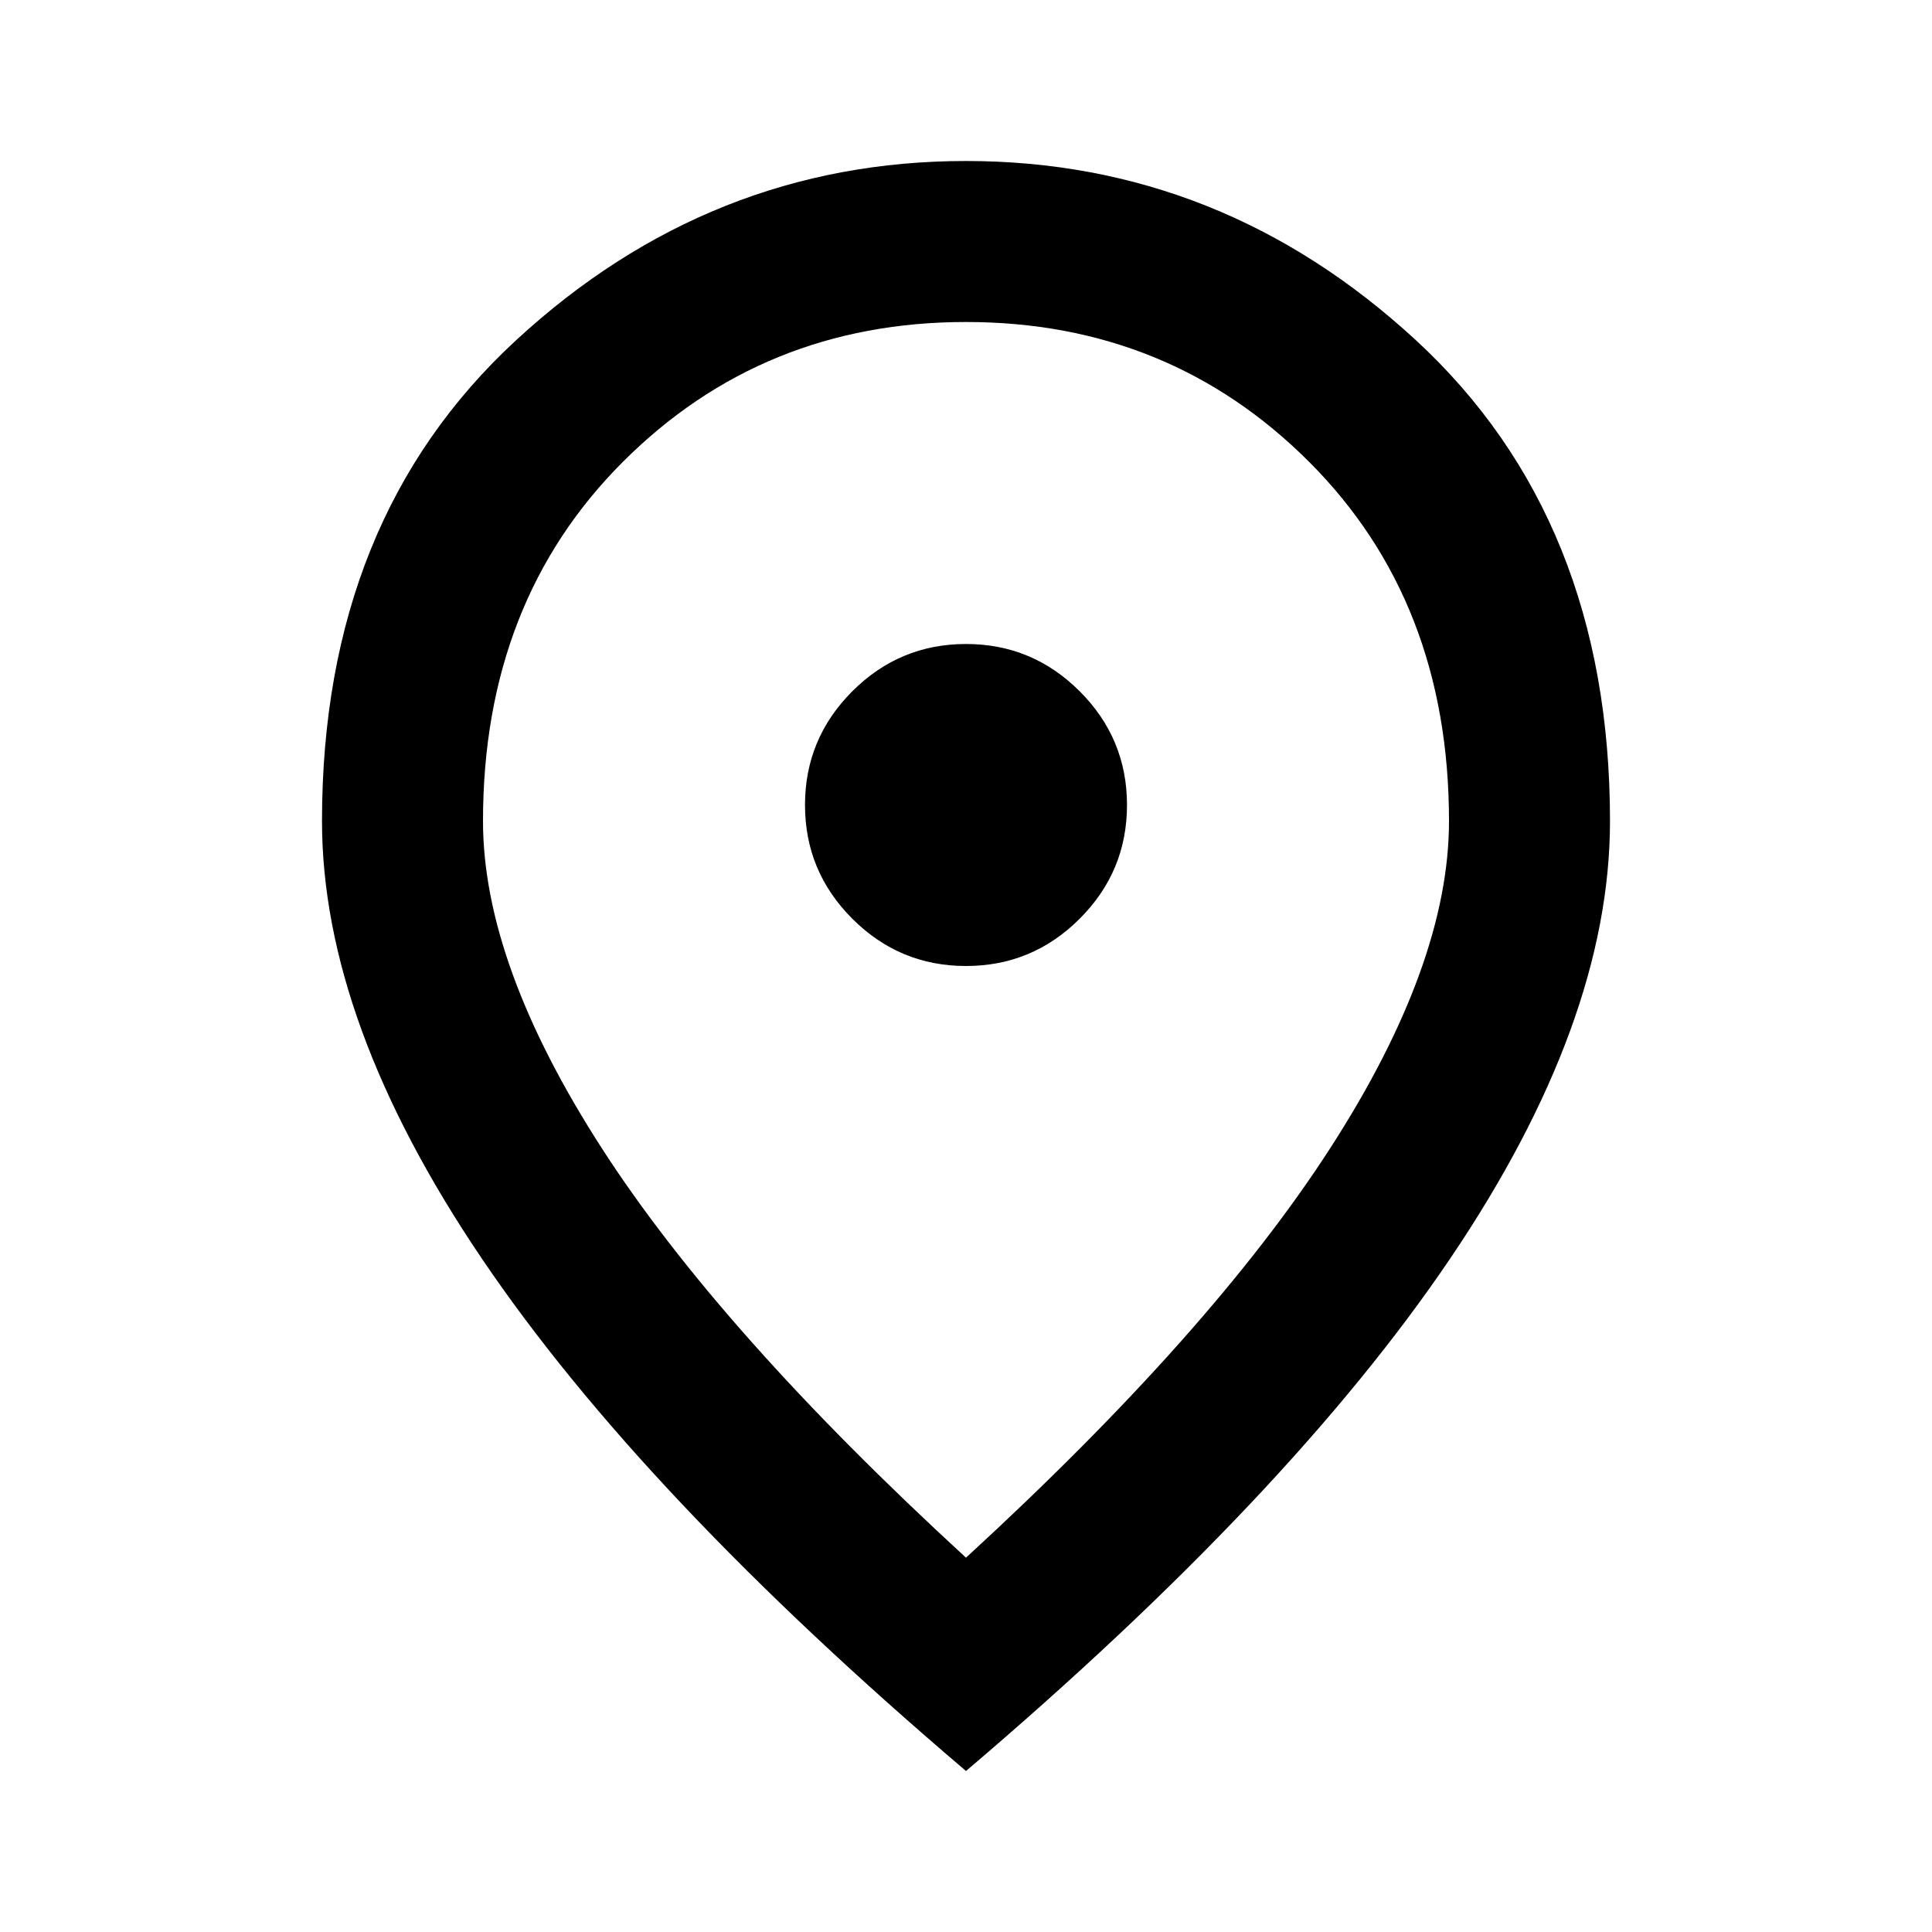
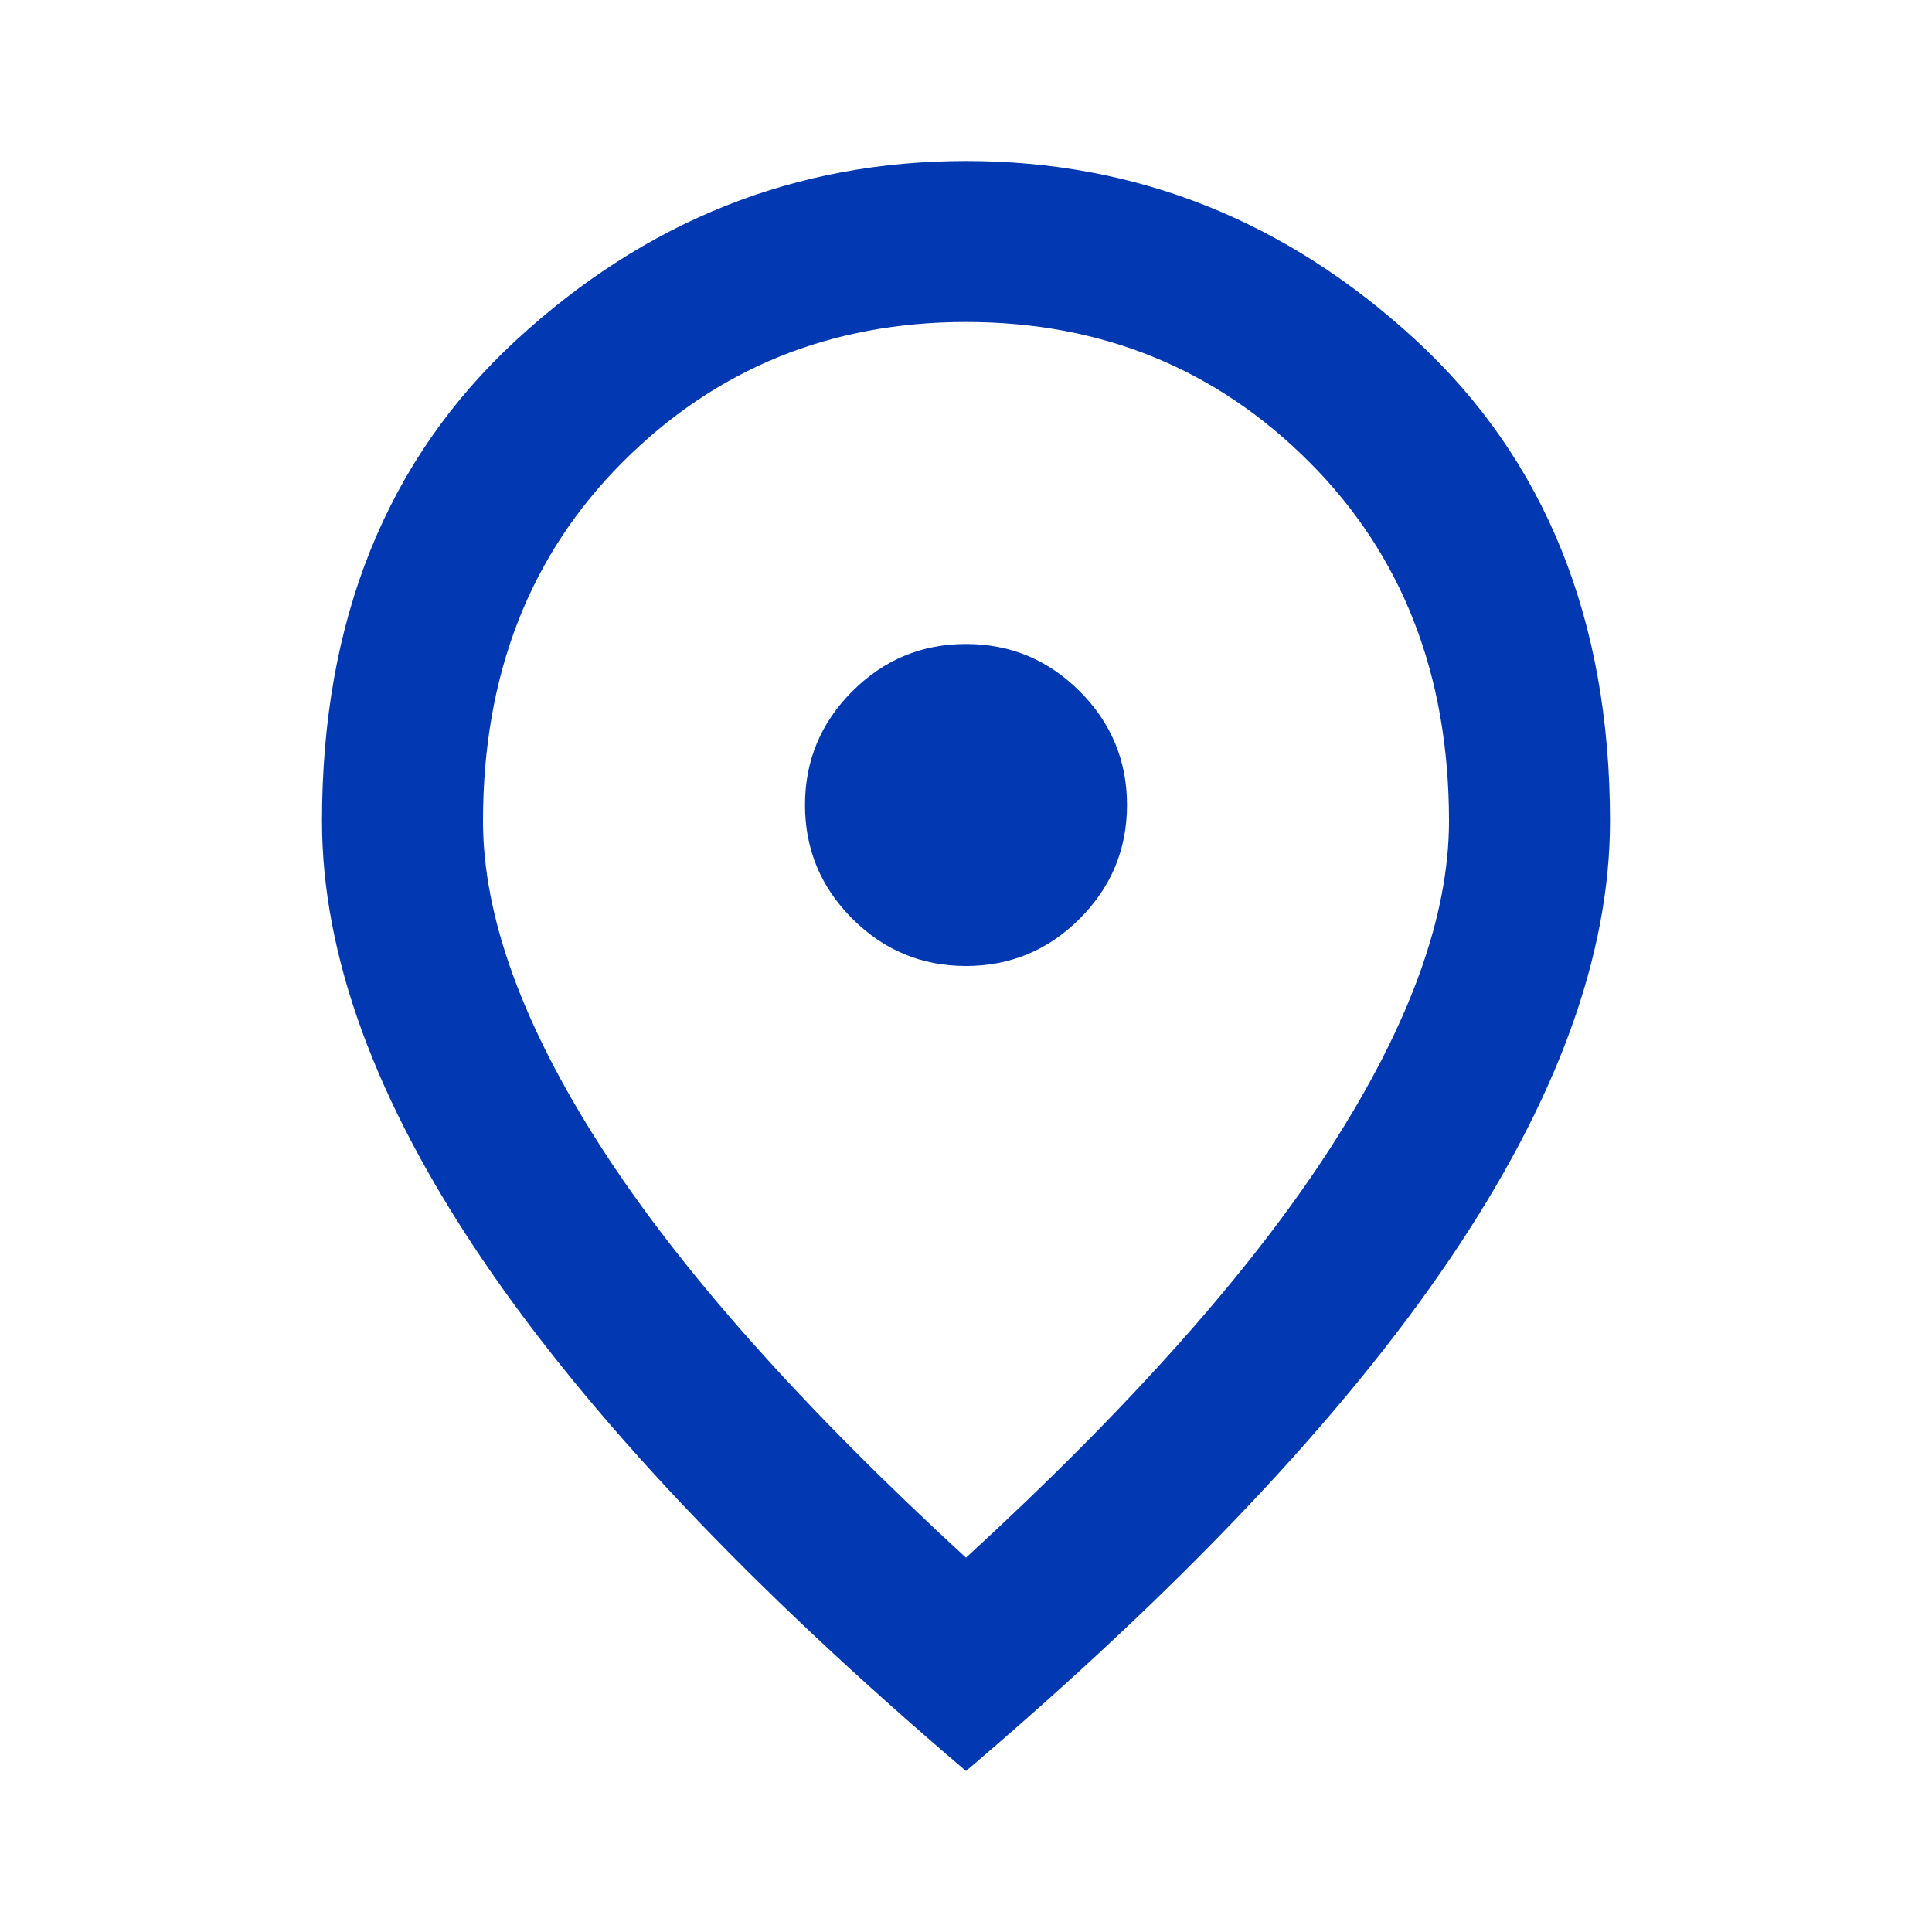
- <svg xmlns="http://www.w3.org/2000/svg" width="24" height="24" viewBox="0 -960 960 960">
-   <path d="M480-480q33 0 56.5-23.5T560-560t-23.5-56.5T480-640t-56.5 23.5T400-560t23.5 56.5T480-480m0 294q122-112 181-203.5T720-552q0-109-69.5-178.5T480-800t-170.5 69.5T240-552q0 71 59 162.5T480-186m0 106Q319-217 239.5-334.5T160-552q0-150 96.5-239T480-880t223.5 89T800-552q0 100-79.5 217.5T480-80m0-480" />
+ <svg xmlns="http://www.w3.org/2000/svg" width="24" height="24" viewBox="0 -960 960 960" version="1.1" id="svg1">
+   <defs id="defs1" />
+   <path d="M480-480q33 0 56.5-23.5T560-560t-23.5-56.5T480-640t-56.5 23.5T400-560t23.5 56.5T480-480m0 294q122-112 181-203.5T720-552q0-109-69.5-178.5T480-800t-170.5 69.5T240-552q0 71 59 162.5T480-186m0 106Q319-217 239.5-334.5T160-552q0-150 96.5-239T480-880t223.5 89T800-552q0 100-79.5 217.5T480-80m0-480" id="path1" style="fill:#0238b1;fill-opacity:1" />
</svg>
